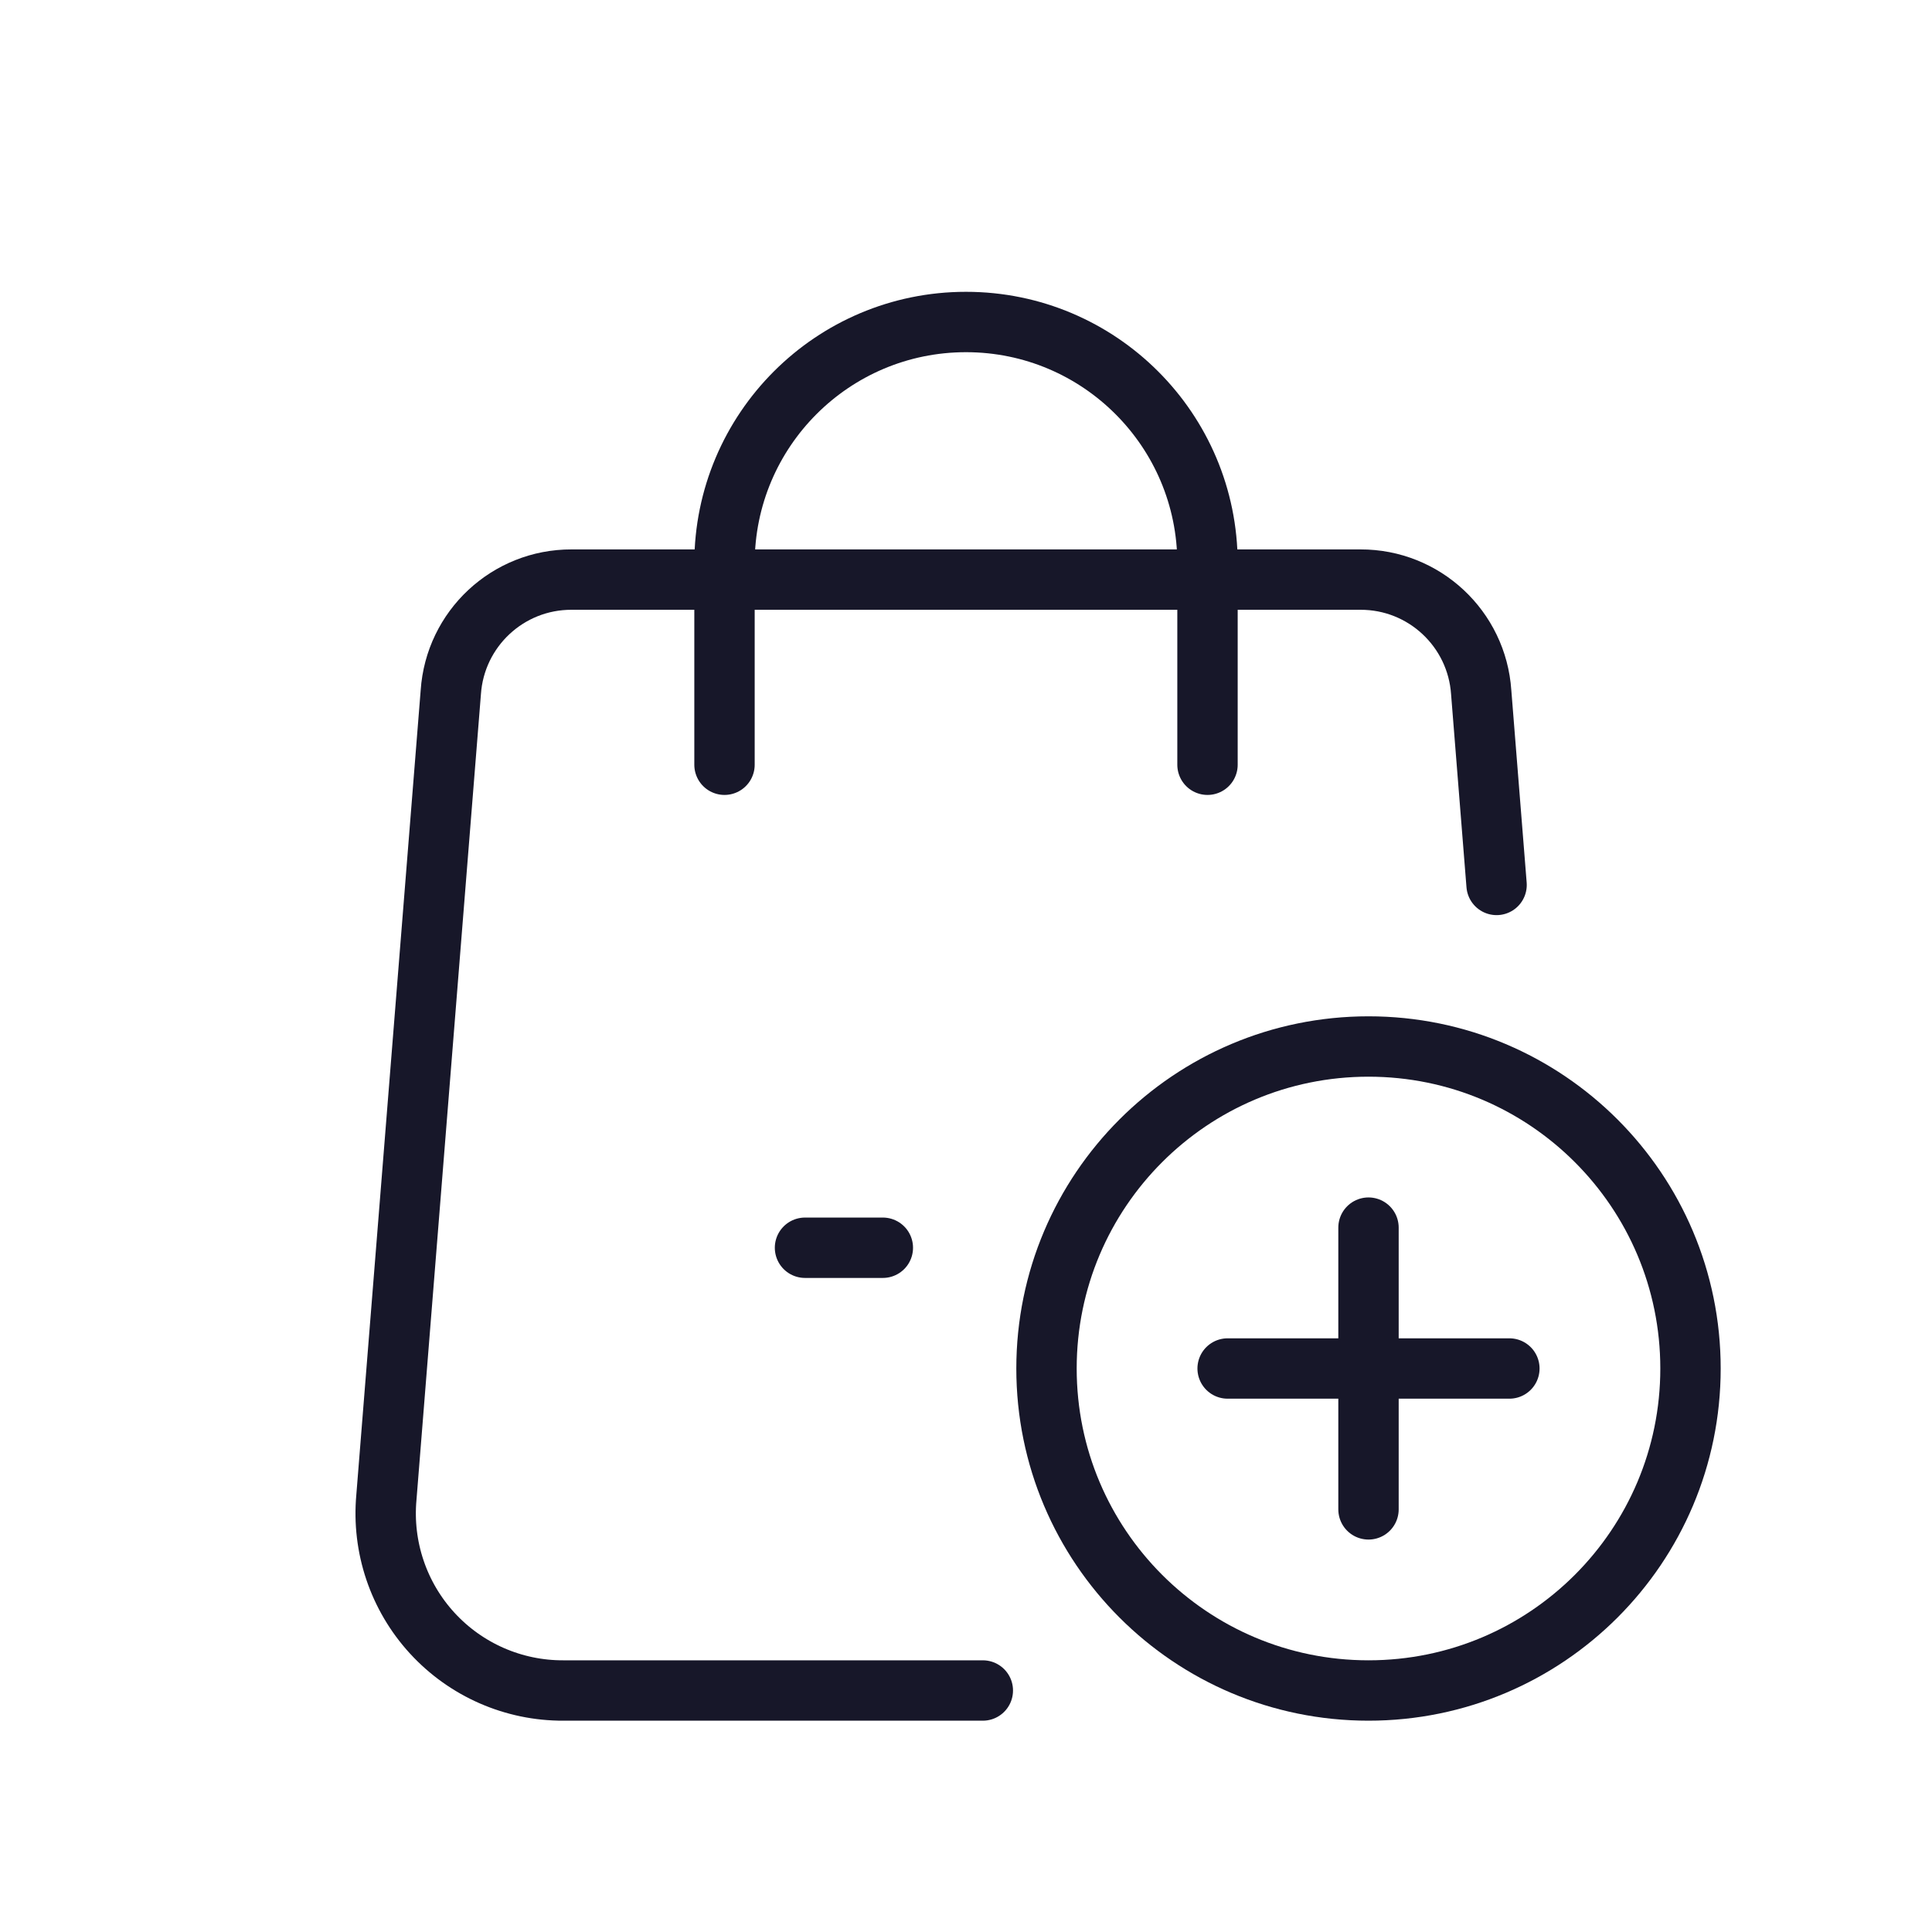
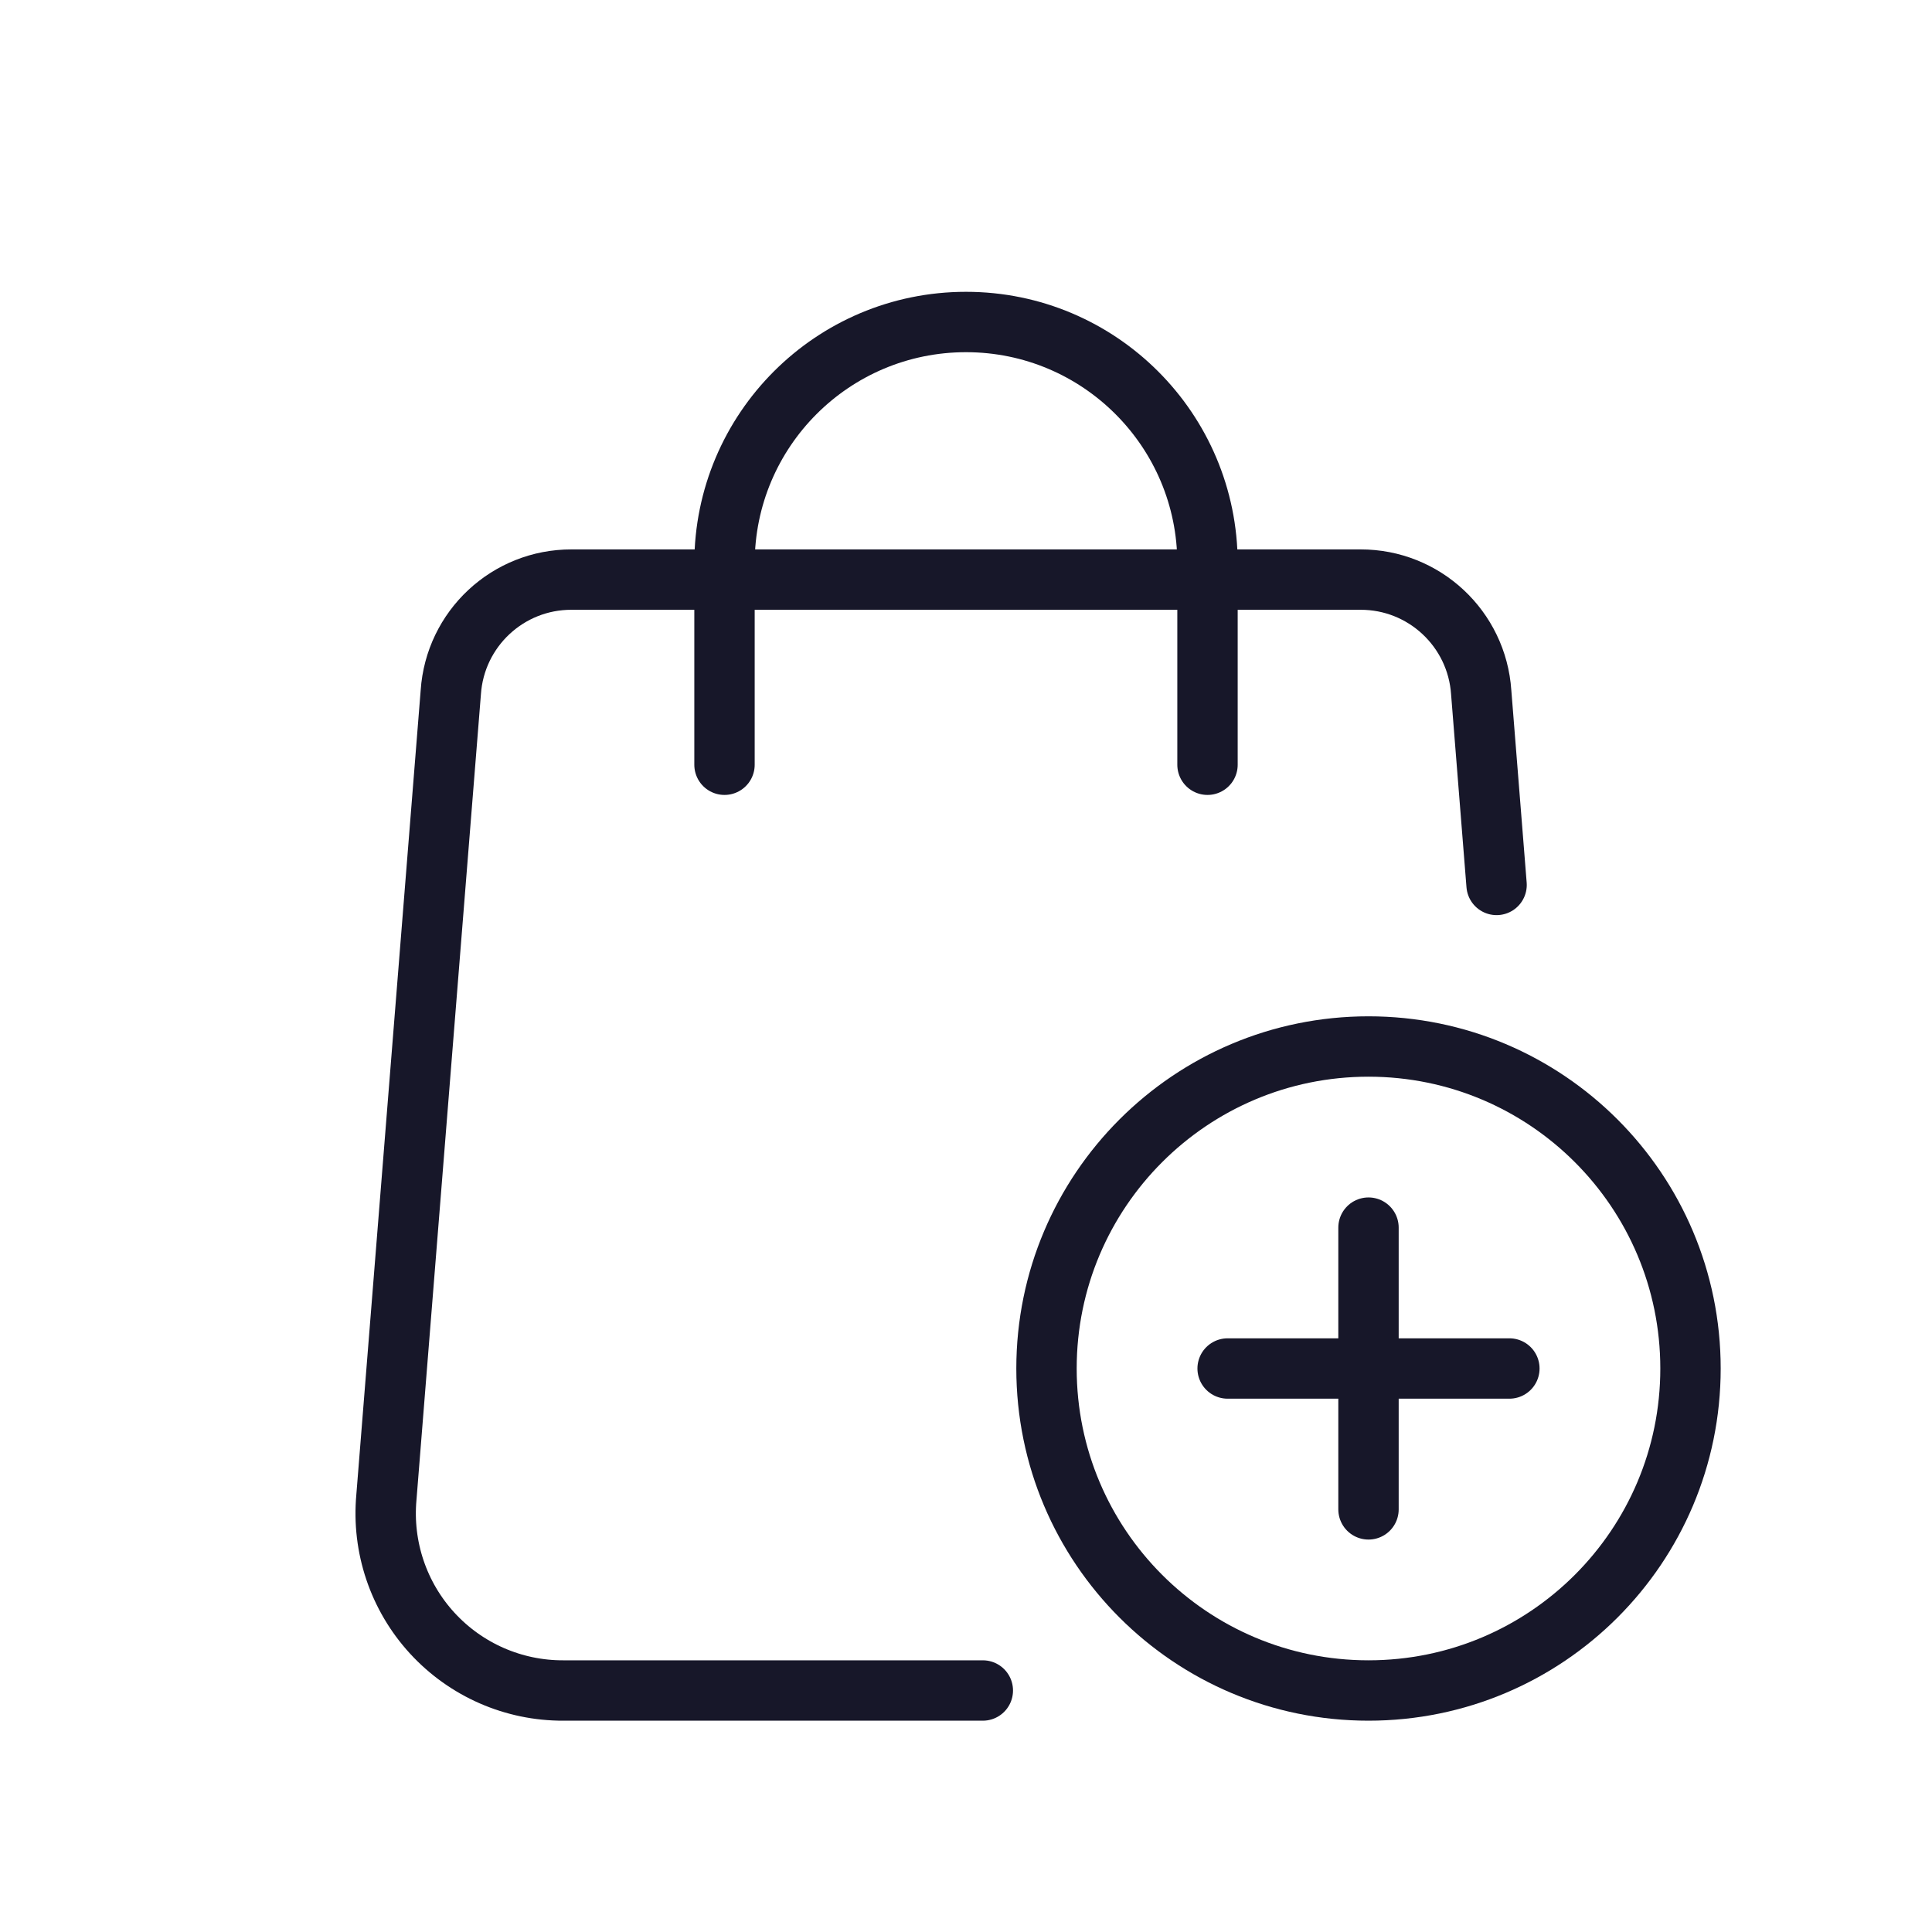
<svg xmlns="http://www.w3.org/2000/svg" width="24" height="24" viewBox="0 0 24 24" fill="none">
  <path d="M9,9.5v-2.5c0,-1.657 1.343,-3 3,-3c1.657,0 3,1.343 3,3v2.5" stroke="#171729" stroke-linecap="round" stroke-linejoin="round" stroke-width="0.75" />
  <path d="M12.209,21h-5.209c-0.62,0.003 -1.212,-0.256 -1.631,-0.713c-0.419,-0.457 -0.625,-1.069 -0.569,-1.687l0.8,-10c0.053,-0.789 0.709,-1.402 1.5,-1.4h9.8c0.791,-0.002 1.447,0.611 1.5,1.4l0.191,2.393" stroke="#171729" stroke-linecap="round" stroke-linejoin="round" stroke-width="0.75" />
-   <path d="M10,15.5h0.967" stroke="#171729" stroke-linecap="round" stroke-linejoin="round" stroke-width="0.75" />
  <path d="M13 17A4 4 0 1 0 21 17A4 4 0 1 0 13 17Z" stroke="#171729" stroke-linecap="round" stroke-linejoin="round" stroke-width="0.75" />
  <path d="M15.25 17L18.75 17" stroke="#171729" stroke-linecap="round" stroke-linejoin="round" stroke-width="0.75" />
  <path d="M17 15.25L17 18.75" stroke="#171729" stroke-linecap="round" stroke-linejoin="round" stroke-width="0.75" />
</svg>
